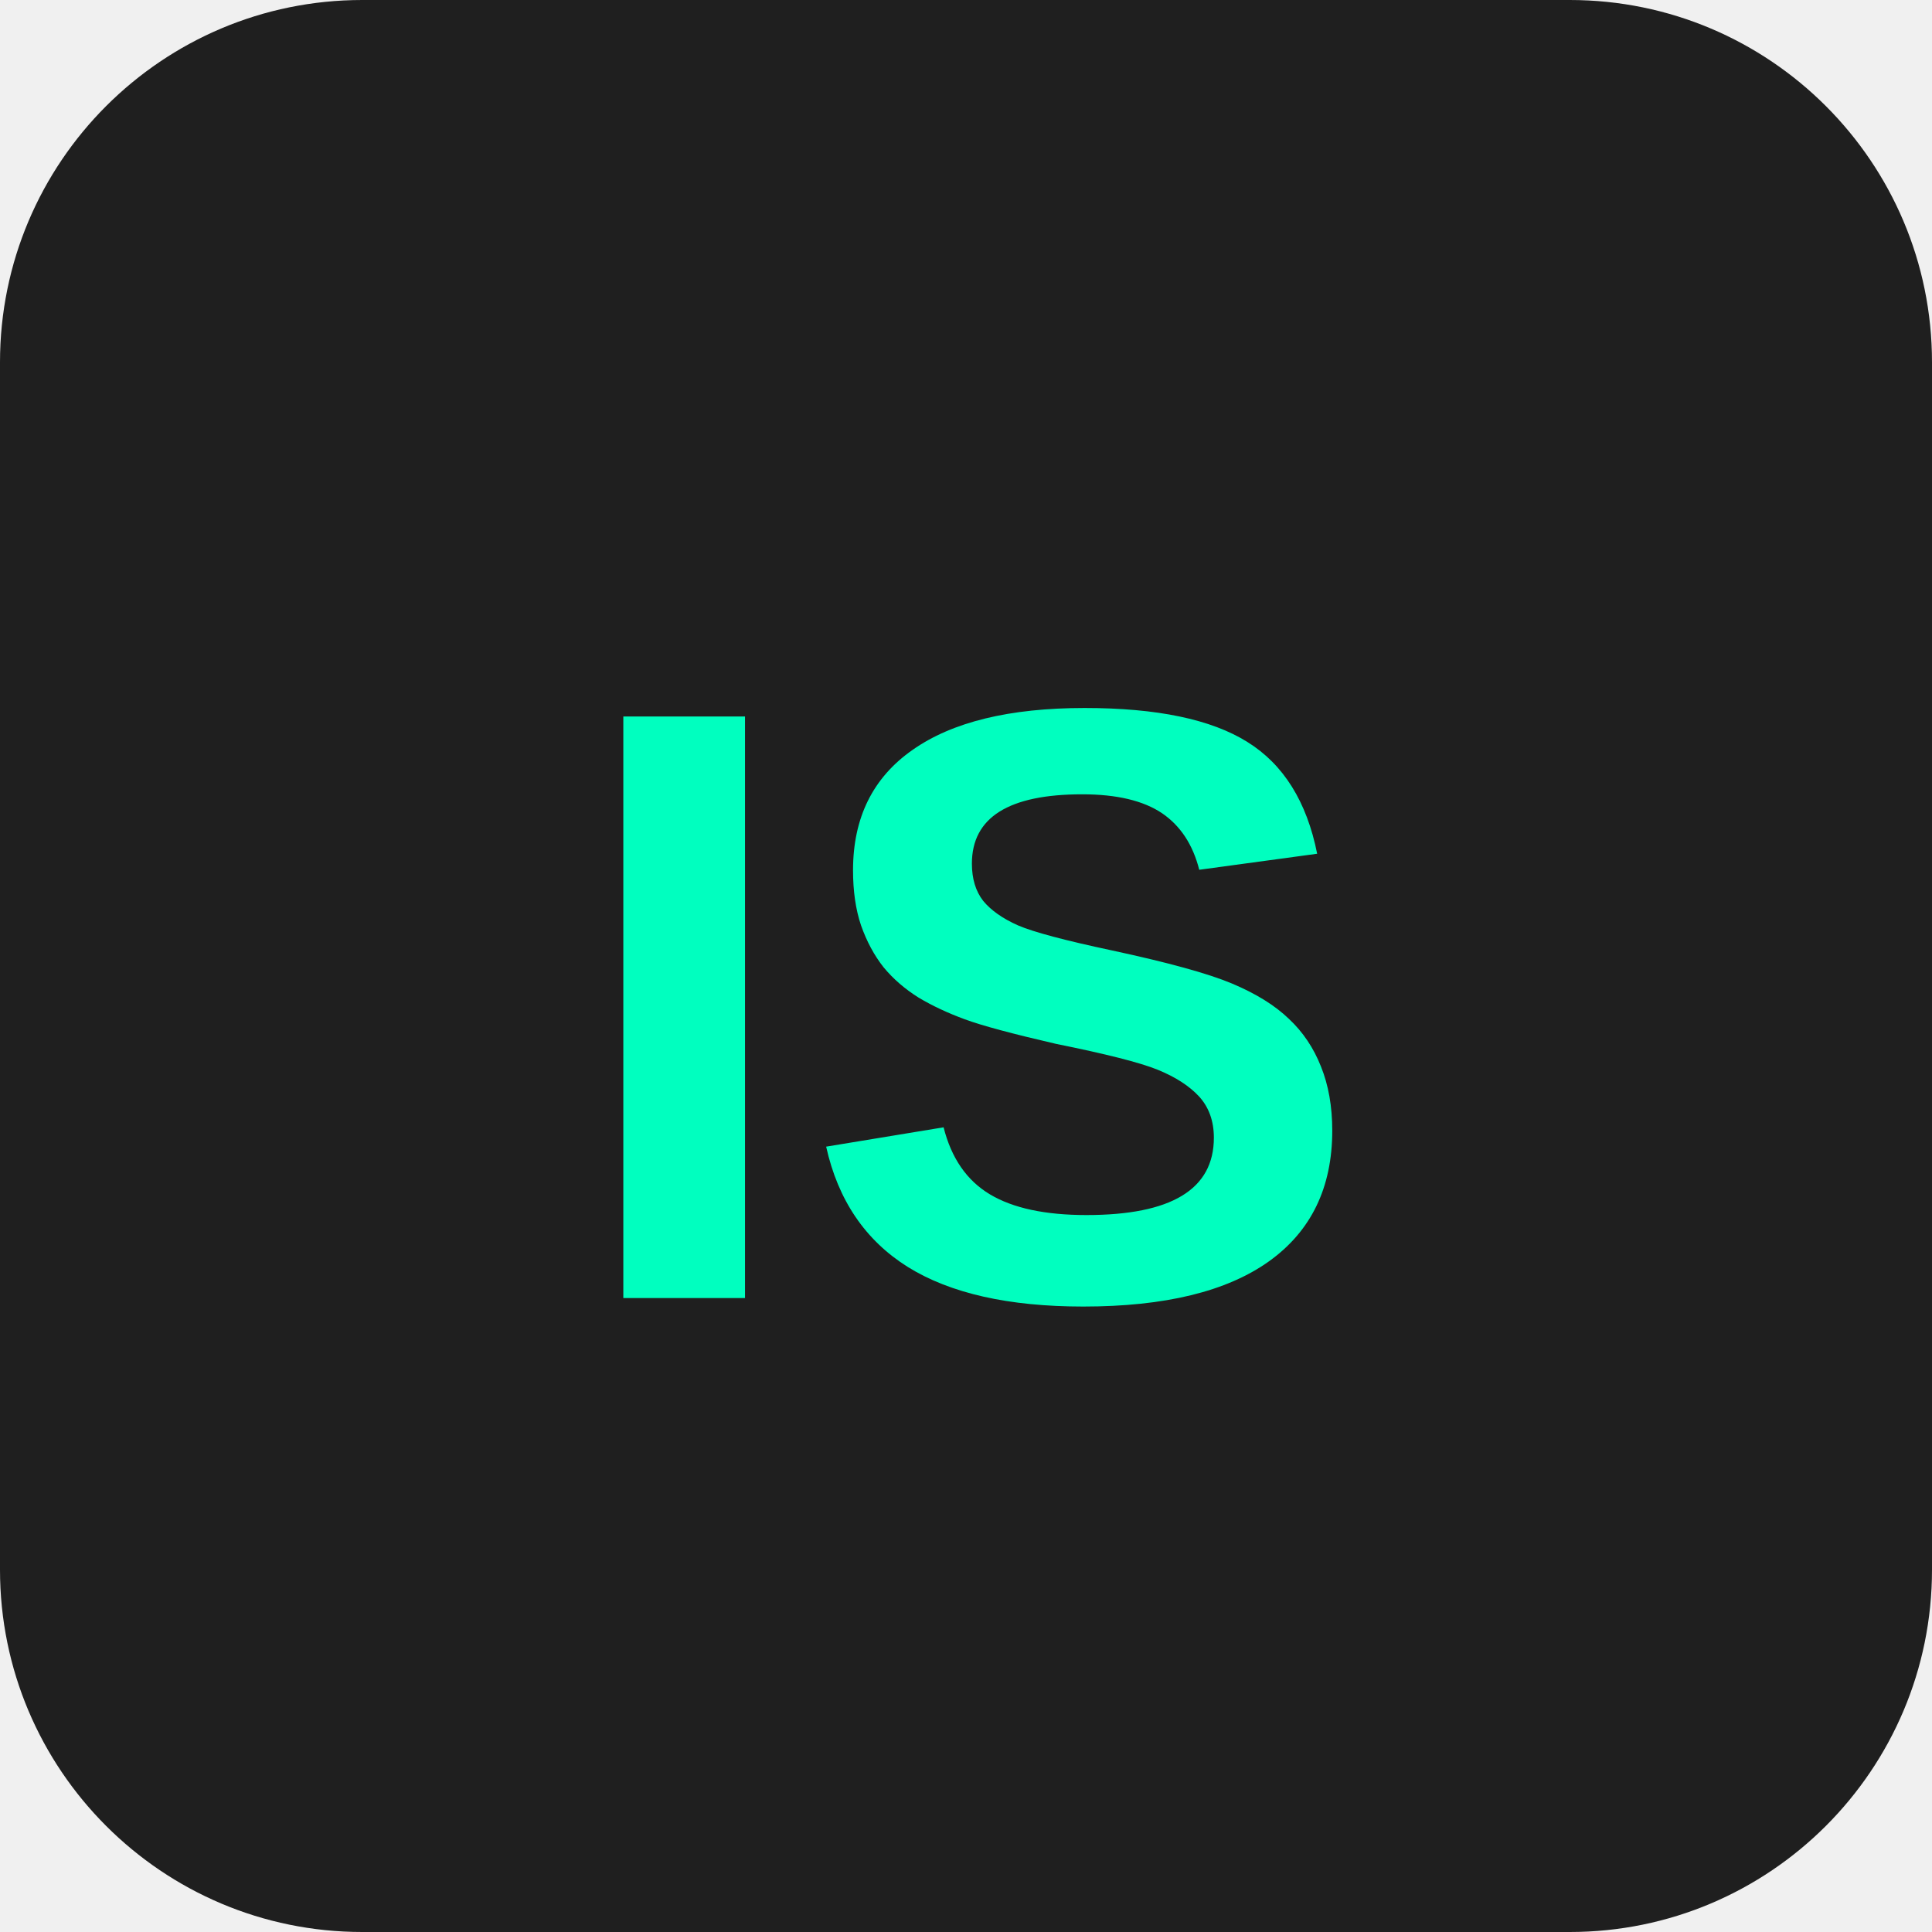
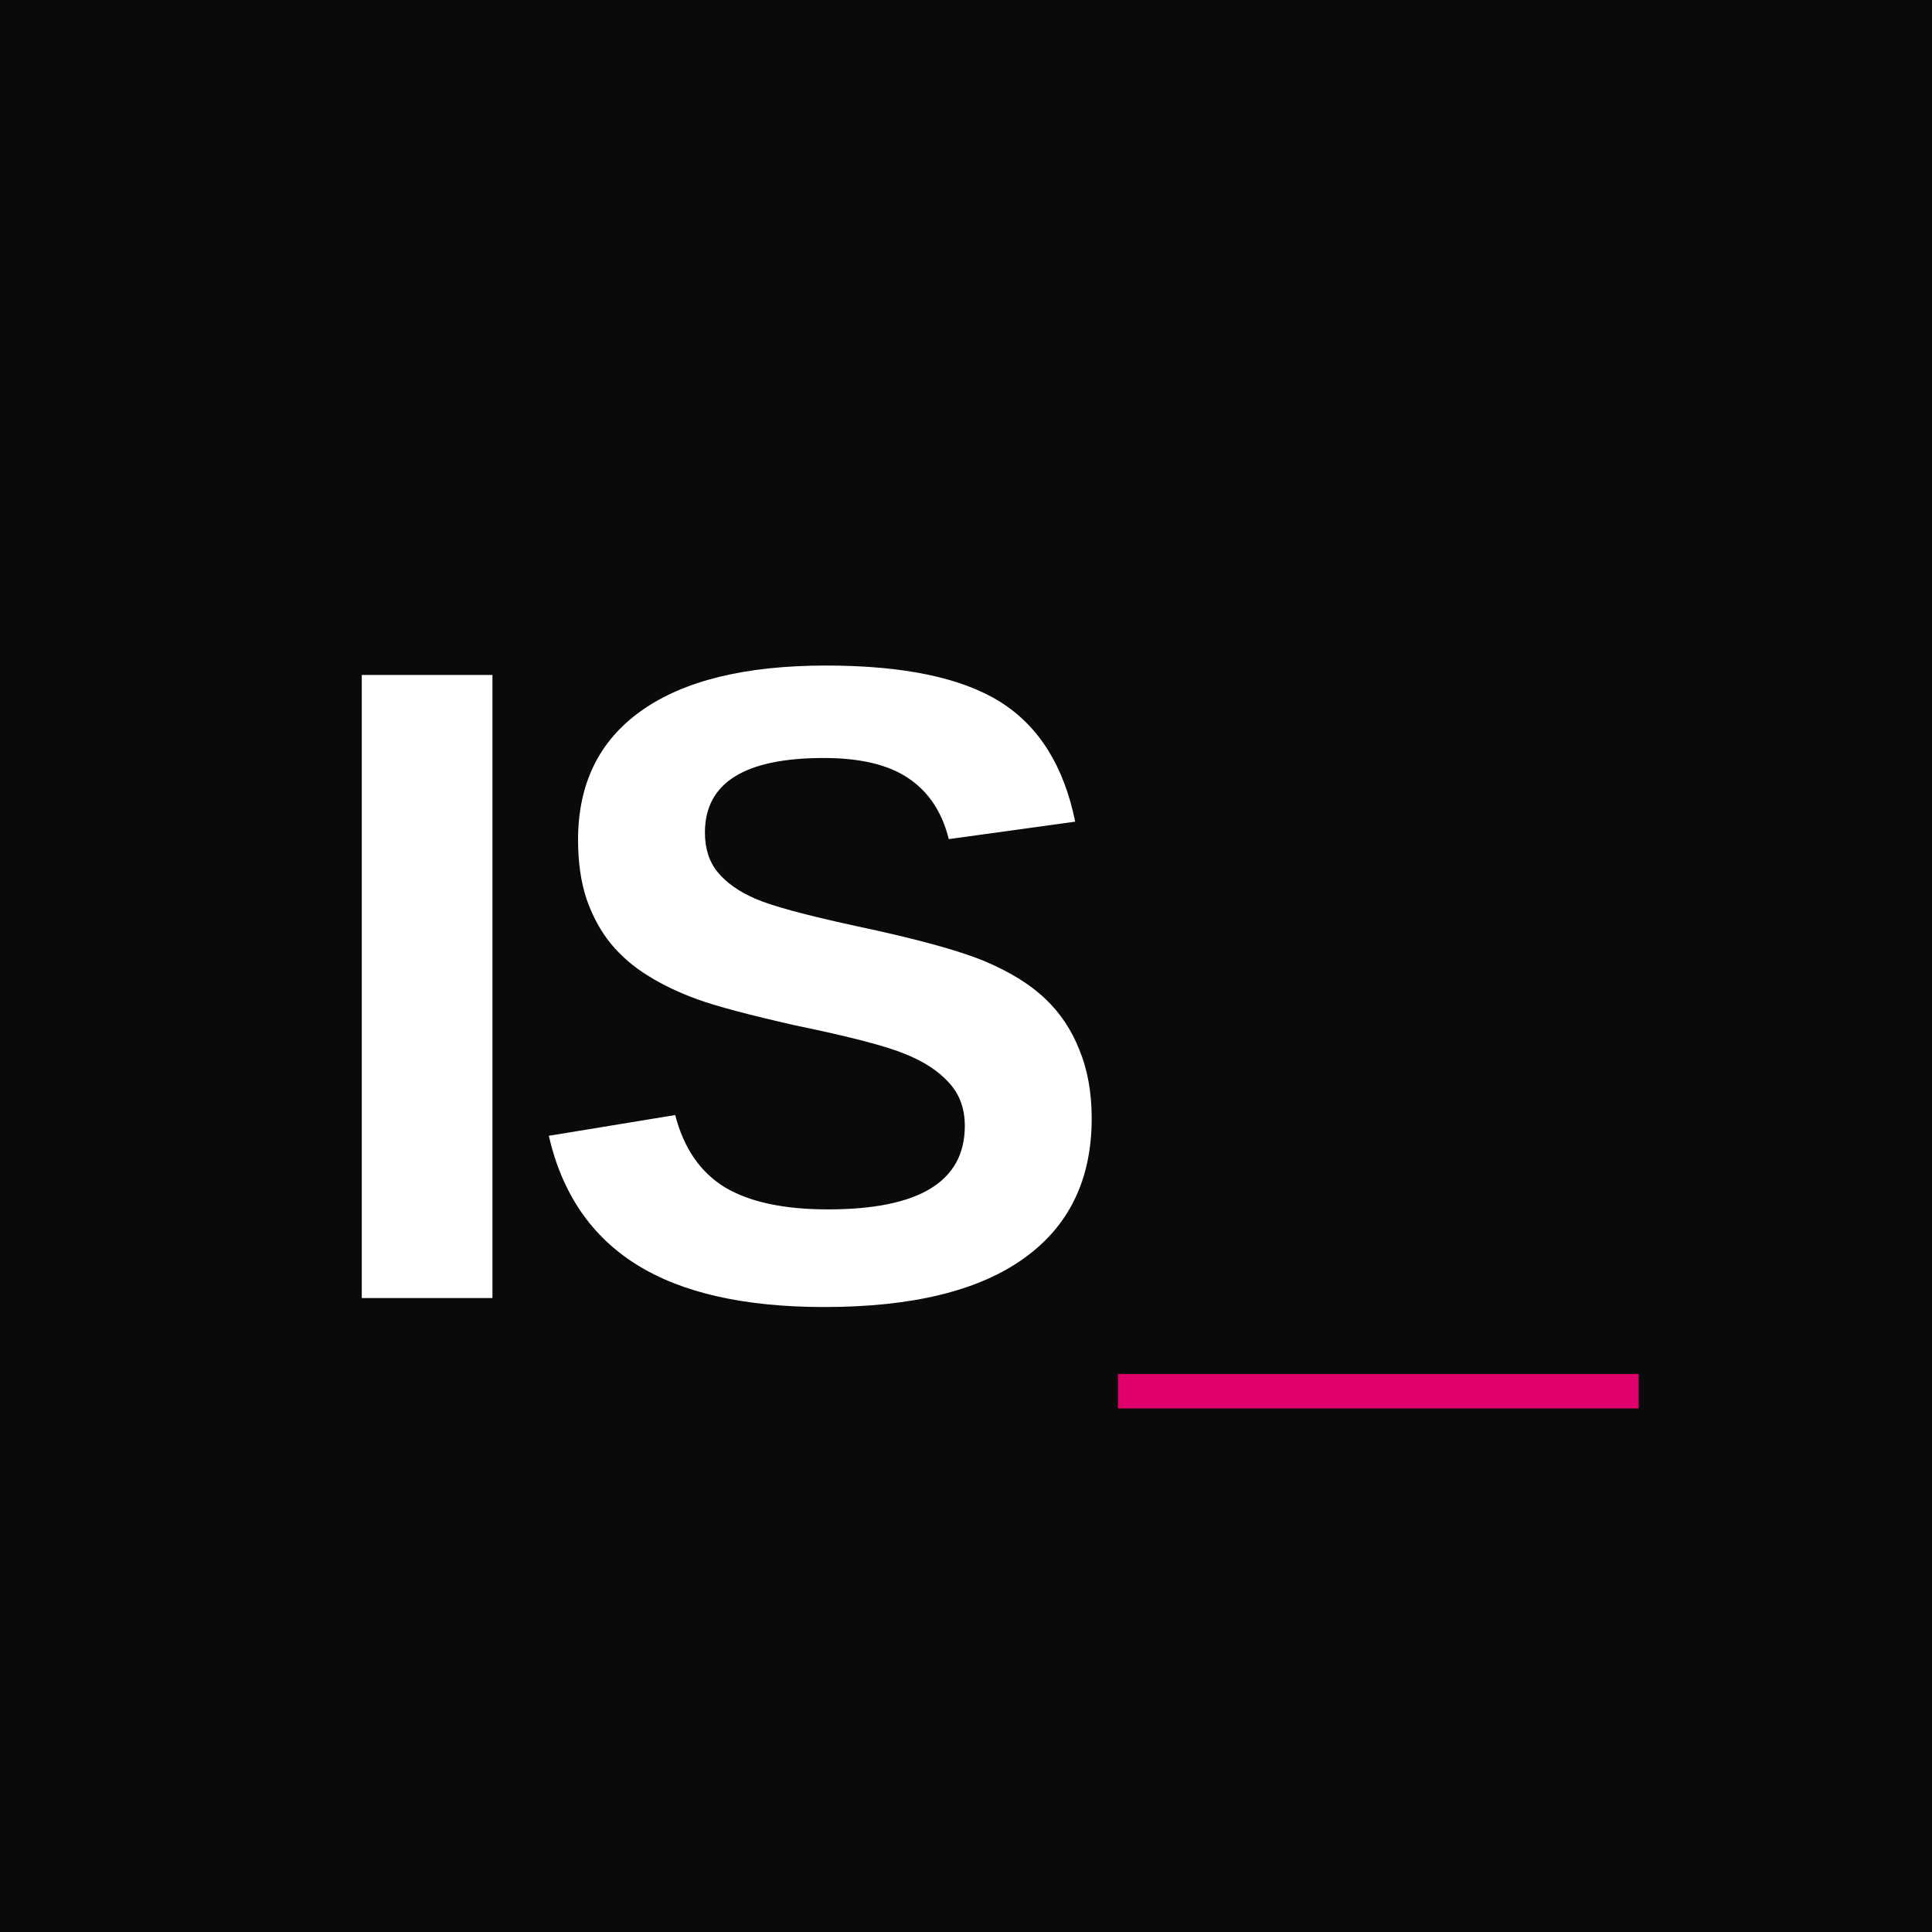
<svg xmlns="http://www.w3.org/2000/svg" viewBox="0 0 64 64">
-   <rect width="64" height="64" rx="12" fill="#1f1f1f" />
-   <text x="32" y="43" text-anchor="middle" font-family="Arial, sans-serif" font-weight="700" font-size="28" fill="rgb(0,255,191)">IS</text>
+   <rect width="64" height="64" fill="#0a0a0a" />
+   <text x="32" y="43" text-anchor="middle" font-family="Arial, sans-serif" font-weight="900" font-size="30" letter-spacing="-1" fill="#ffffff">IS<tspan fill="#e0006b">_</tspan>
+   </text>
</svg>
